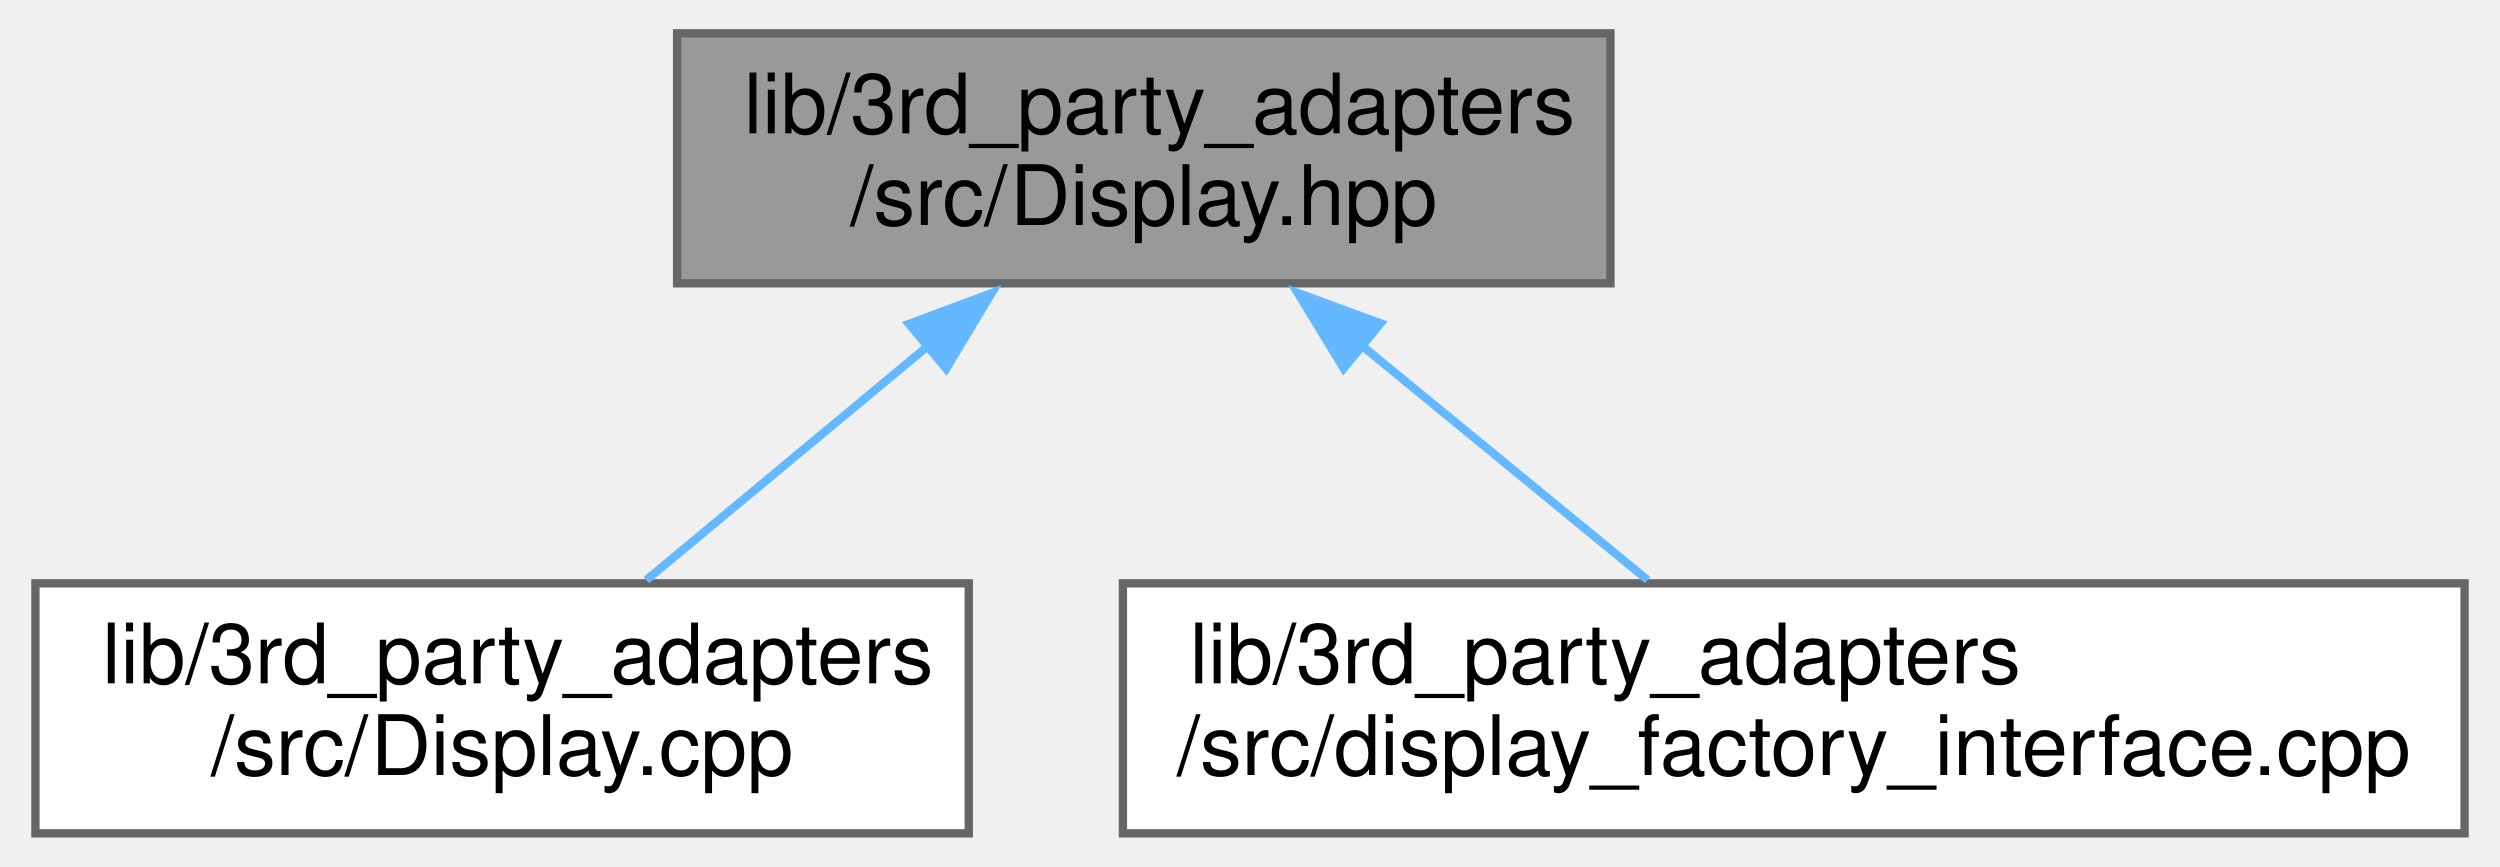
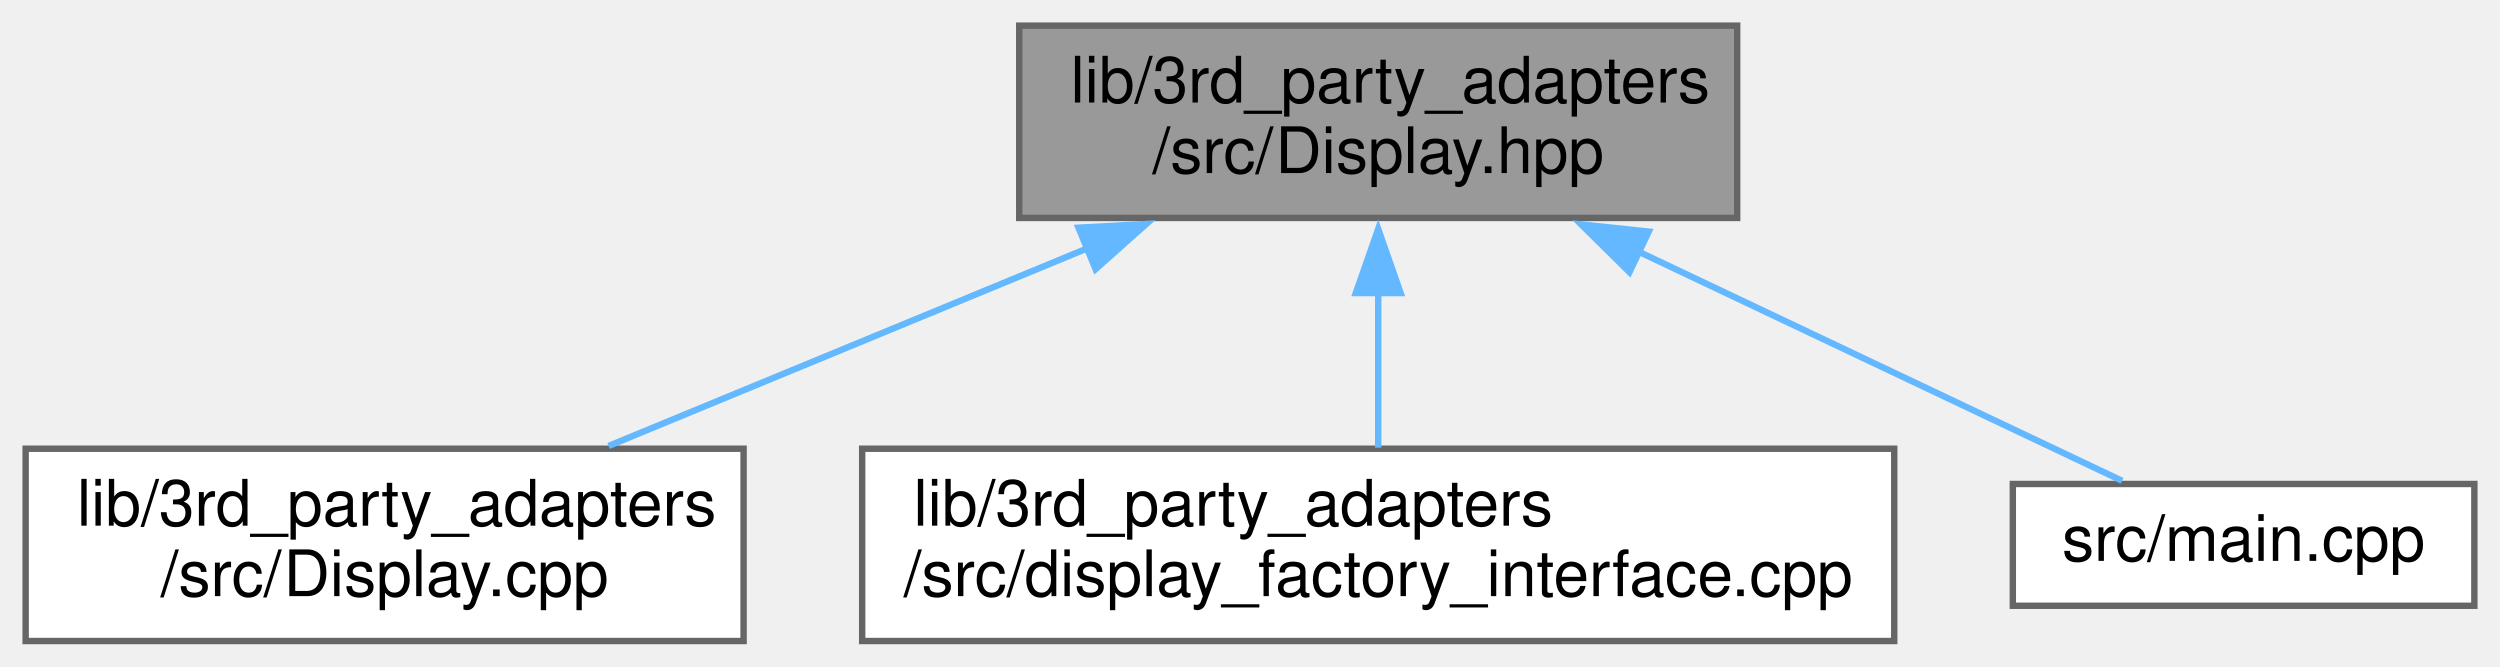
- <svg xmlns="http://www.w3.org/2000/svg" xmlns:xlink="http://www.w3.org/1999/xlink" width="300pt" height="104pt" viewBox="0.00 0.00 299.50 104.00">
+ <svg xmlns="http://www.w3.org/2000/svg" xmlns:xlink="http://www.w3.org/1999/xlink" width="390pt" height="104pt" viewBox="0.00 0.00 390.00 104.00">
  <g id="graph0" class="graph" transform="scale(1 1) rotate(0) translate(4 100)">
    <g id="node1" class="node">
      <g id="a_node1">
        <a xlink:title=" ">
-           <polygon fill="#999999" stroke="#666666" points="189,-96 77,-96 77,-66 189,-66 189,-96" />
-           <text text-anchor="start" x="85" y="-84" font-family="Helvetica,sans-Serif" font-size="10.00">lib/3rd_party_adapters</text>
-           <text text-anchor="middle" x="133" y="-73" font-family="Helvetica,sans-Serif" font-size="10.00">/src/Display.hpp</text>
+           <polygon fill="#999999" stroke="#666666" points="267,-96 155,-96 155,-66 267,-66 267,-96" />
+           <text text-anchor="start" x="163" y="-84" font-family="Helvetica,sans-Serif" font-size="10.00">lib/3rd_party_adapters</text>
+           <text text-anchor="middle" x="211" y="-73" font-family="Helvetica,sans-Serif" font-size="10.00">/src/Display.hpp</text>
        </a>
      </g>
    </g>
    <g id="node2" class="node">
      <g id="a_node2">
        <a xlink:href="Display_8cpp.xhtml" target="_top" xlink:title=" ">
          <polygon fill="white" stroke="#666666" points="112,-30 0,-30 0,0 112,0 112,-30" />
          <text text-anchor="start" x="8" y="-18" font-family="Helvetica,sans-Serif" font-size="10.00">lib/3rd_party_adapters</text>
          <text text-anchor="middle" x="56" y="-7" font-family="Helvetica,sans-Serif" font-size="10.00">/src/Display.cpp</text>
        </a>
      </g>
    </g>
    <g id="edge1" class="edge">
-       <path fill="none" stroke="#63b8ff" d="M107.37,-58.7C96.18,-49.4 83.35,-38.73 73.31,-30.39" />
-       <polygon fill="#63b8ff" stroke="#63b8ff" points="104.82,-61.13 114.75,-64.83 109.29,-55.75 104.82,-61.13" />
+       <path fill="none" stroke="#63b8ff" d="M165.65,-61.27C141.81,-51.43 113.03,-39.55 90.94,-30.43" />
+       <polygon fill="#63b8ff" stroke="#63b8ff" points="164.24,-64.48 174.82,-65.06 166.91,-58.01 164.24,-64.48" />
    </g>
    <g id="node3" class="node">
      <g id="a_node3">
        <a xlink:href="display__factory__interface_8cpp.xhtml" target="_top" xlink:title=" ">
          <polygon fill="white" stroke="#666666" points="291.5,-30 130.5,-30 130.5,0 291.5,0 291.5,-30" />
          <text text-anchor="start" x="138.5" y="-18" font-family="Helvetica,sans-Serif" font-size="10.00">lib/3rd_party_adapters</text>
          <text text-anchor="middle" x="211" y="-7" font-family="Helvetica,sans-Serif" font-size="10.00">/src/display_factory_interface.cpp</text>
        </a>
      </g>
    </g>
    <g id="edge2" class="edge">
-       <path fill="none" stroke="#63b8ff" d="M158.96,-58.7C170.3,-49.4 183.3,-38.73 193.47,-30.39" />
-       <polygon fill="#63b8ff" stroke="#63b8ff" points="156.99,-55.79 151.48,-64.84 161.43,-61.2 156.99,-55.79" />
+       <path fill="none" stroke="#63b8ff" d="M211,-54.39C211,-46.13 211,-37.28 211,-30.16" />
+       <polygon fill="#63b8ff" stroke="#63b8ff" points="207.5,-54.28 211,-64.28 214.5,-54.28 207.5,-54.28" />
+     </g>
+     <g id="node4" class="node">
+       <g id="a_node4">
+         <a xlink:href="main_8cpp.xhtml" target="_top" xlink:title=" ">
+           <polygon fill="white" stroke="#666666" points="382,-24.5 310,-24.5 310,-5.5 382,-5.5 382,-24.5" />
+           <text text-anchor="middle" x="346" y="-12.5" font-family="Helvetica,sans-Serif" font-size="10.00">src/main.cpp</text>
+         </a>
+       </g>
+     </g>
+     <g id="edge3" class="edge">
+       <path fill="none" stroke="#63b8ff" d="M251.61,-60.75C276.64,-48.88 307.57,-34.22 327.05,-24.99" />
+       <polygon fill="#63b8ff" stroke="#63b8ff" points="250.2,-57.54 242.66,-64.99 253.2,-63.87 250.2,-57.54" />
    </g>
  </g>
</svg>
